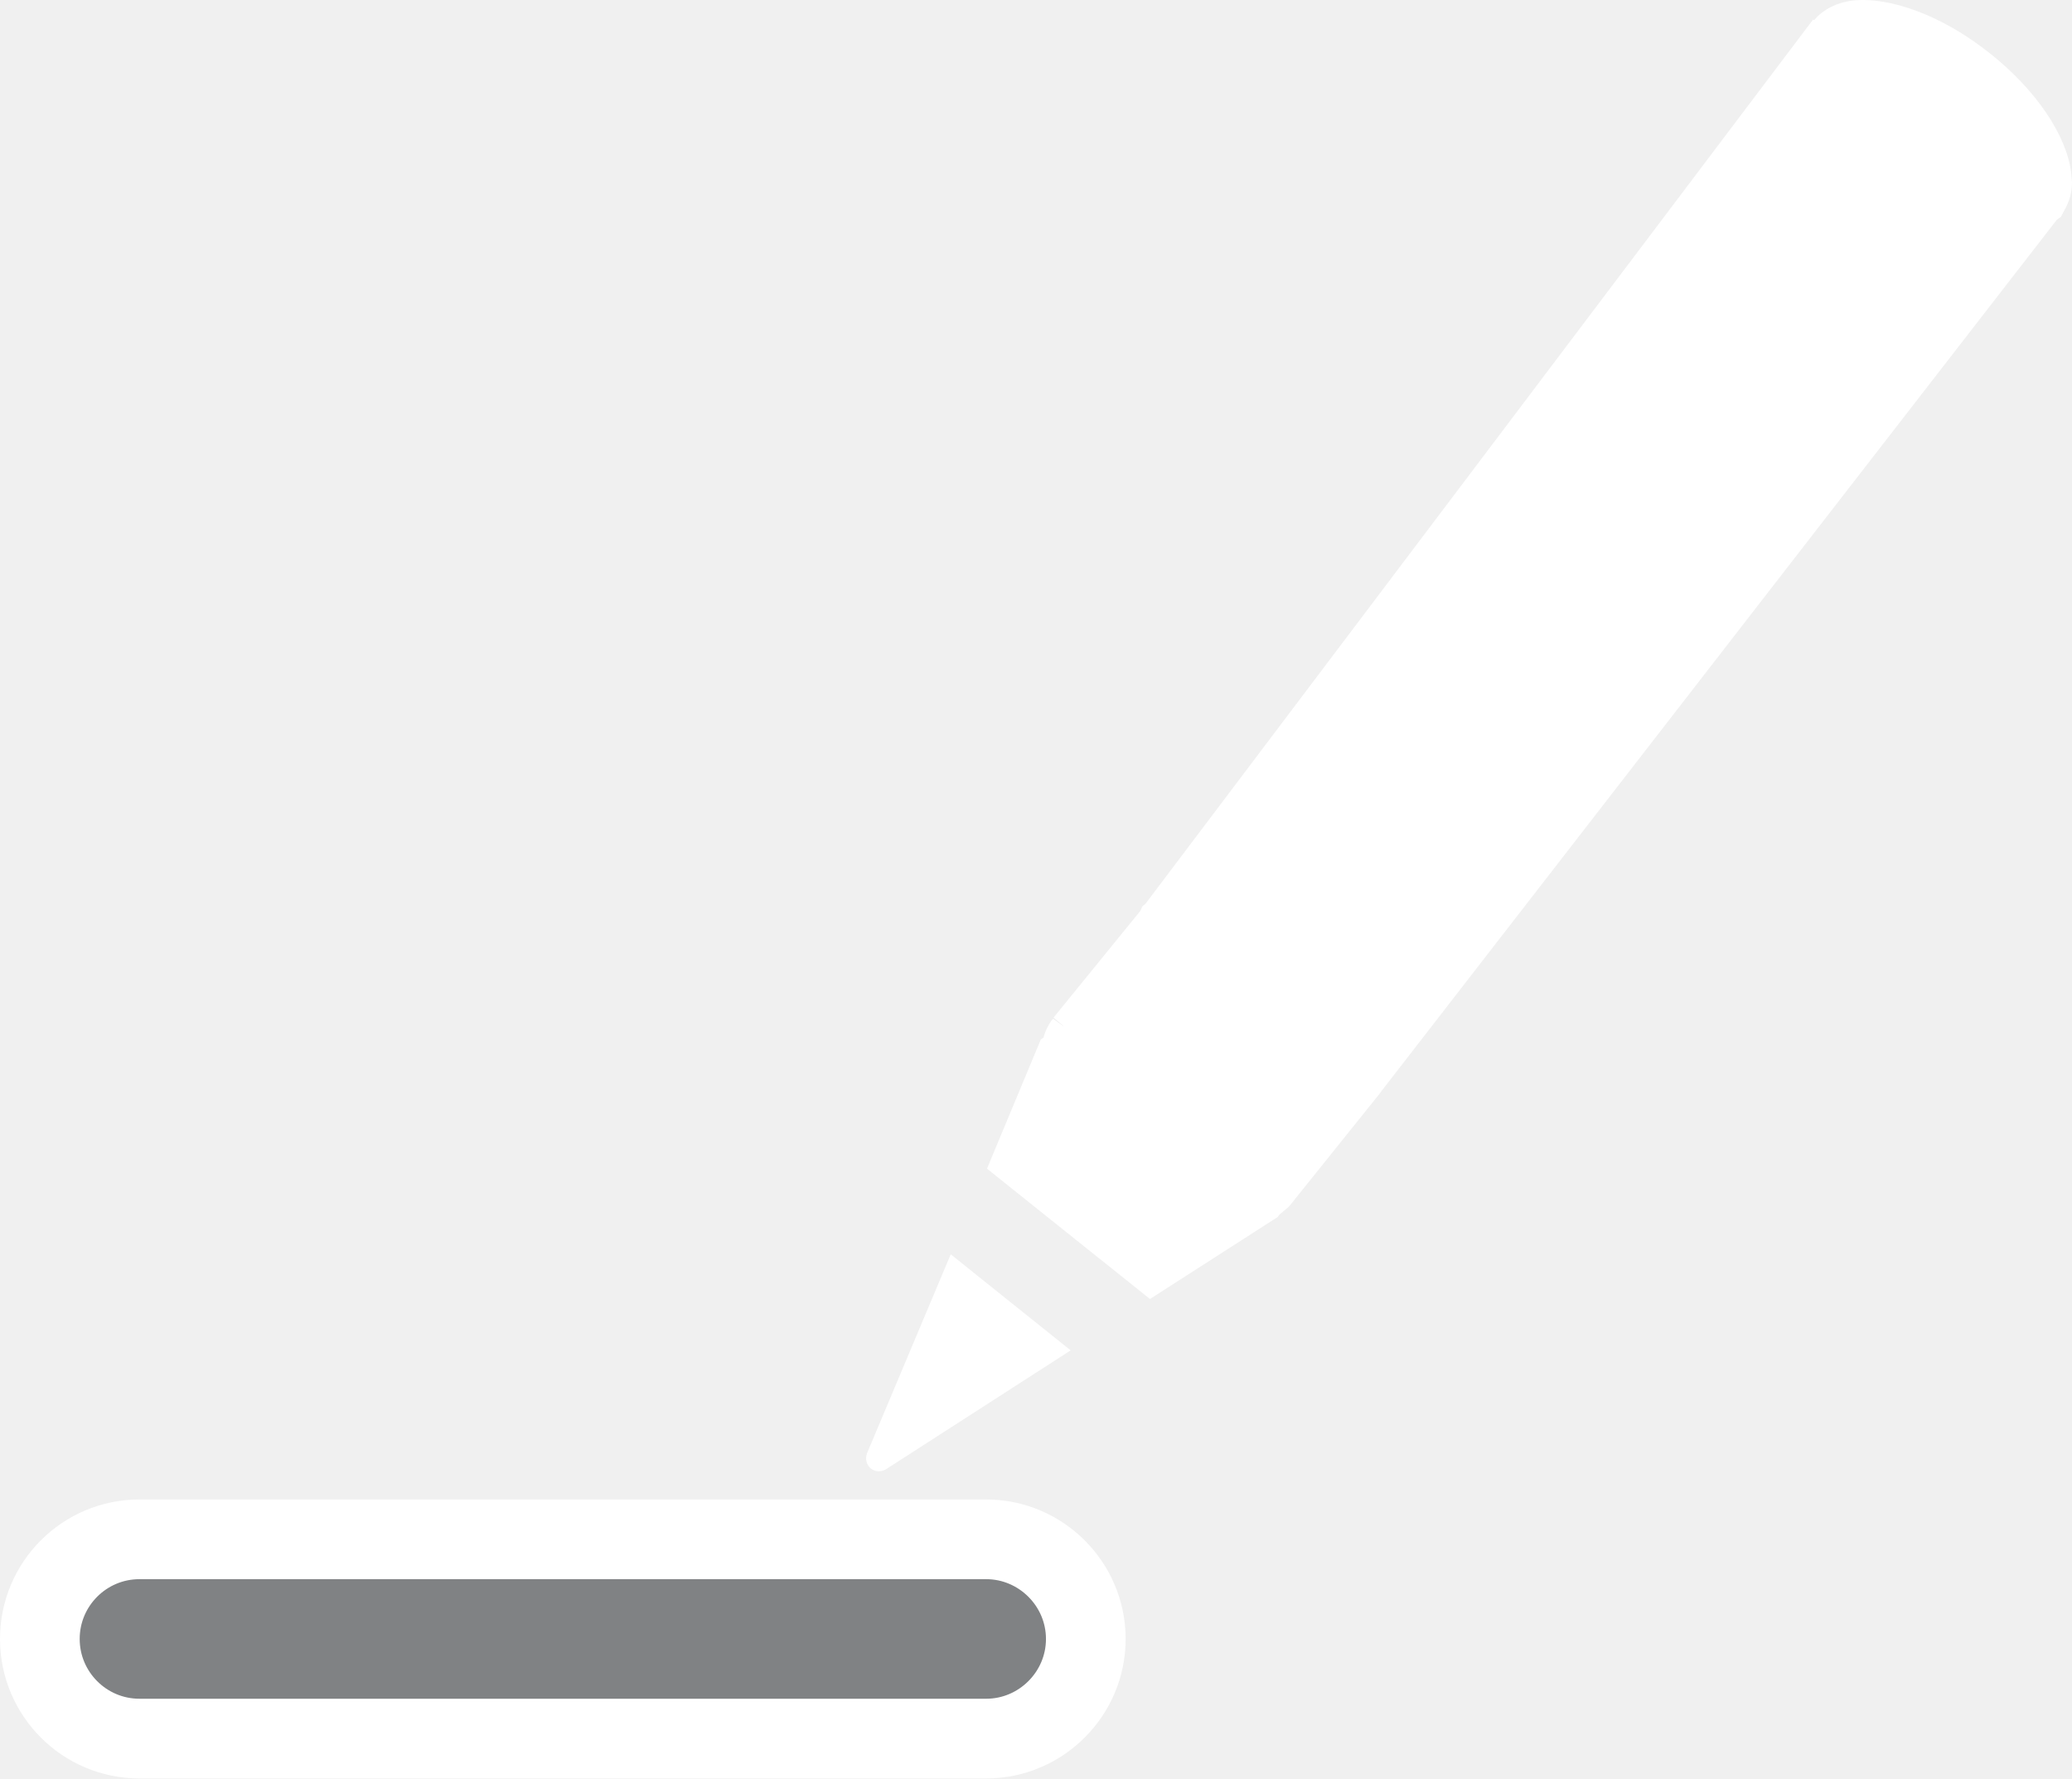
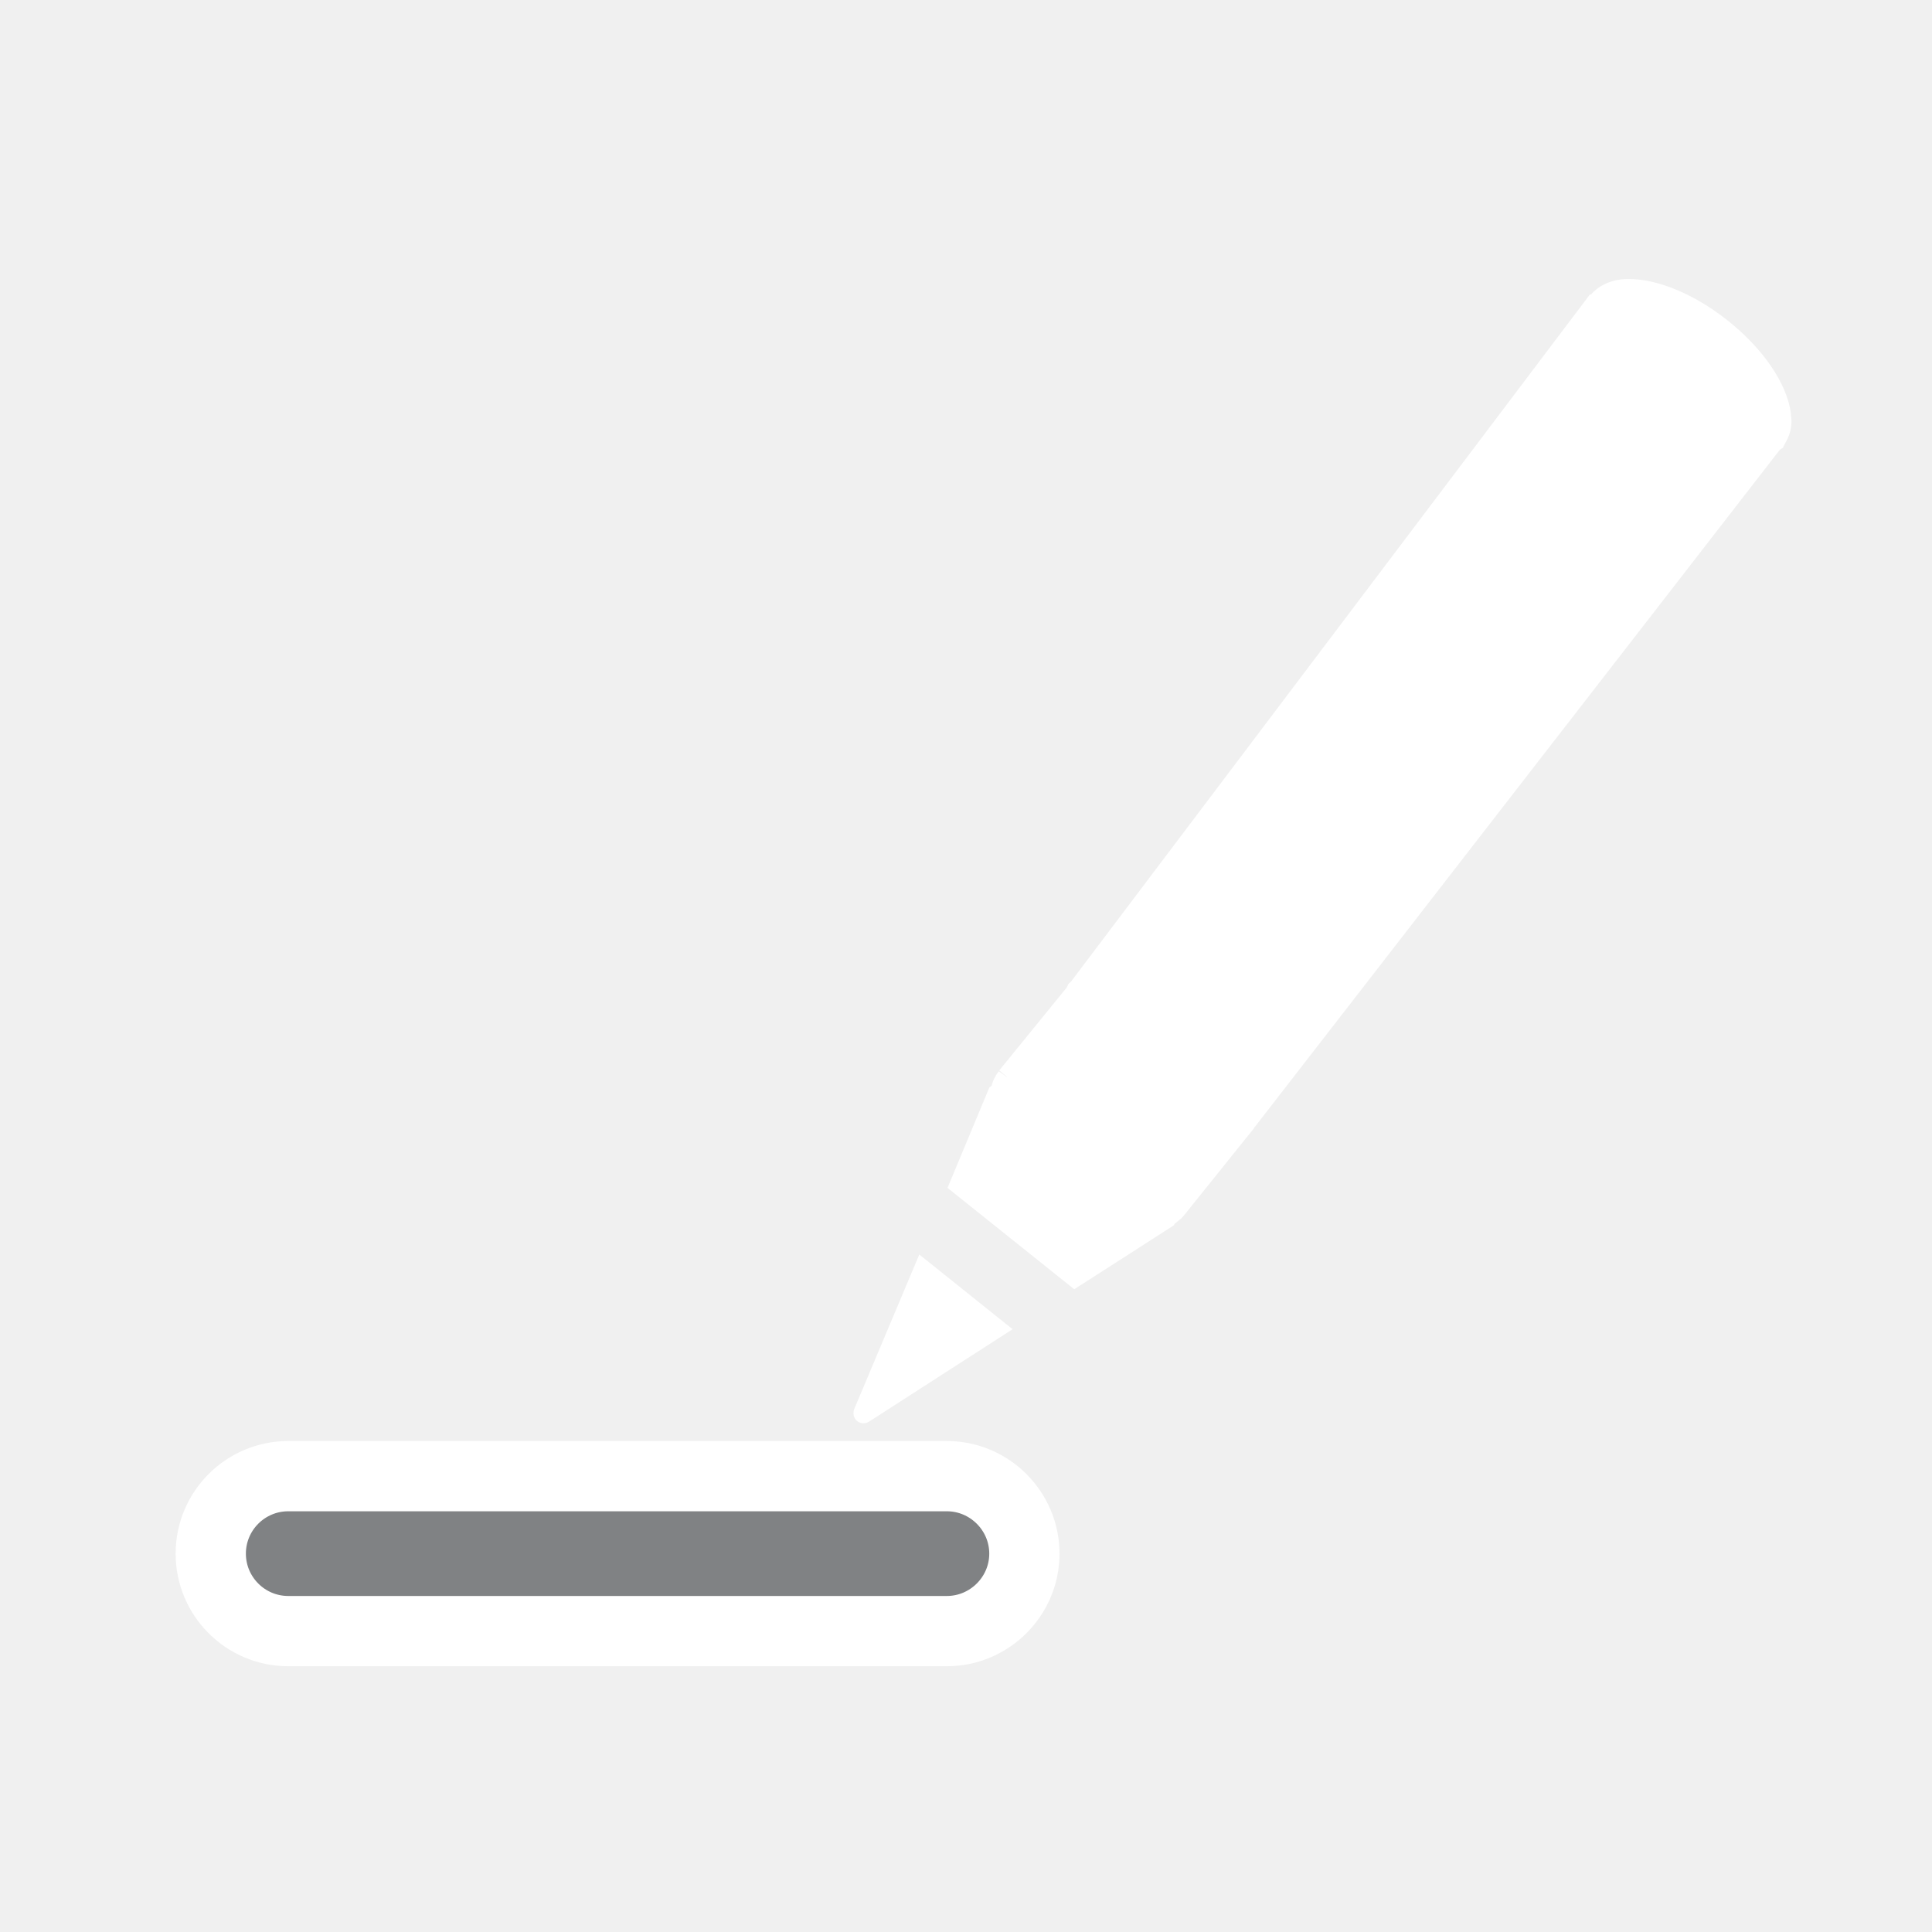
- <svg xmlns="http://www.w3.org/2000/svg" version="1.1" id="Layer_1" x="0px" y="0px" width="52px" height="44.623px" viewBox="0 0 52 44.623" enable-background="new 0 0 52 44.623" xml:space="preserve">
-   <path fill-rule="evenodd" clip-rule="evenodd" fill="#FFFFFF" d="M52,4.573l-0.02-0.23c-0.11-0.95-0.9-2.11-2.06-3.02  c-1.16-0.92-2.47-1.41-3.42-1.31c-0.41,0.05-0.75,0.23-0.97,0.49l-0.03-0.01l-16.75,22.18l-0.08,0.07l-0.01,0.02l-0.04,0.09  l-2.18,2.68l0.25,0.21h-0.01l-0.25-0.18l-0.04,0.04c-0.09,0.13-0.16,0.27-0.2,0.43l-0.07,0.05l-1.35,3.24l4.09,3.27l3.21-2.06  l0.03-0.05l0.24-0.2l0.05-0.06l2.24-2.79l0.03-0.04l0.02-0.04v0.01l16.94-21.85l0.1-0.07l0.08-0.15l0.01-0.02  C51.93,5.062,52,4.843,52,4.573z M21.76,36.462c-0.05,0.14-0.02,0.28,0.09,0.38c0.11,0.09,0.26,0.1,0.39,0.02l4.63-2.98l-3.01-2.41  L21.76,36.462z" />
-   <g>
-     <polygon fill="none" points="20.33,18.613 18.76,20.683 20.33,20.683  " />
-   </g>
-   <path fill="#808284" d="M1,41.123c0-1.38,1.12-2.5,2.5-2.5h21.25c1.37,0,2.5,1.12,2.5,2.5s-1.13,2.5-2.5,2.5H3.5  C2.12,43.623,1,42.502,1,41.123z" />
-   <path fill="none" stroke="#FFFFFF" stroke-width="2" stroke-linecap="round" stroke-linejoin="round" d="M1,41.123  c0-1.38,1.12-2.5,2.5-2.5h21.25c1.37,0,2.5,1.12,2.5,2.5s-1.13,2.5-2.5,2.5H3.5C2.12,43.623,1,42.502,1,41.123z" />
+ <svg xmlns="http://www.w3.org/2000/svg" version="1.1" id="Layer_1" x="0px" y="0px" width="55px" height="55px" viewBox="0 0 55 55" enable-background="new 0 0 55 55" xml:space="preserve">
+   <path fill-rule="evenodd" clip-rule="evenodd" fill="#FFFFFF" d="M51,11.978l-0.018-0.203c-0.097-0.838-0.794-1.862-1.817-2.665  c-1.024-0.812-2.18-1.245-3.018-1.156c-0.362,0.044-0.662,0.203-0.856,0.432l-0.026-0.008l-14.779,19.57l-0.07,0.062l-0.009,0.018  l-0.035,0.079l-1.925,2.365l0.221,0.185h-0.009l-0.221-0.159l-0.034,0.036c-0.08,0.114-0.142,0.238-0.178,0.379l-0.061,0.044  l-1.191,2.859l3.608,2.886l2.833-1.818l0.025-0.045l0.212-0.176l0.045-0.053l1.977-2.461l0.026-0.036l0.018-0.035v0.009  l14.947-19.279l0.089-0.062l0.069-0.132l0.01-0.018C50.938,12.41,51,12.216,51,11.978z M24.317,40.116  c-0.044,0.124-0.017,0.247,0.08,0.336c0.097,0.079,0.229,0.088,0.344,0.018l4.085-2.63l-2.656-2.127L24.317,40.116z" />
+   <path fill="#808284" d="M6,44.229c0-1.218,0.988-2.206,2.206-2.206h18.75c1.209,0,2.206,0.988,2.206,2.206  c0,1.217-0.997,2.205-2.206,2.205H8.206C6.988,46.434,6,45.445,6,44.229z" />
+   <path fill="none" stroke="#FFFFFF" stroke-width="2" stroke-linecap="round" stroke-linejoin="round" d="M6,44.229  c0-1.218,0.988-2.206,2.206-2.206h18.75c1.209,0,2.206,0.988,2.206,2.206c0,1.217-0.997,2.205-2.206,2.205H8.206  C6.988,46.434,6,45.445,6,44.229z" />
</svg>
